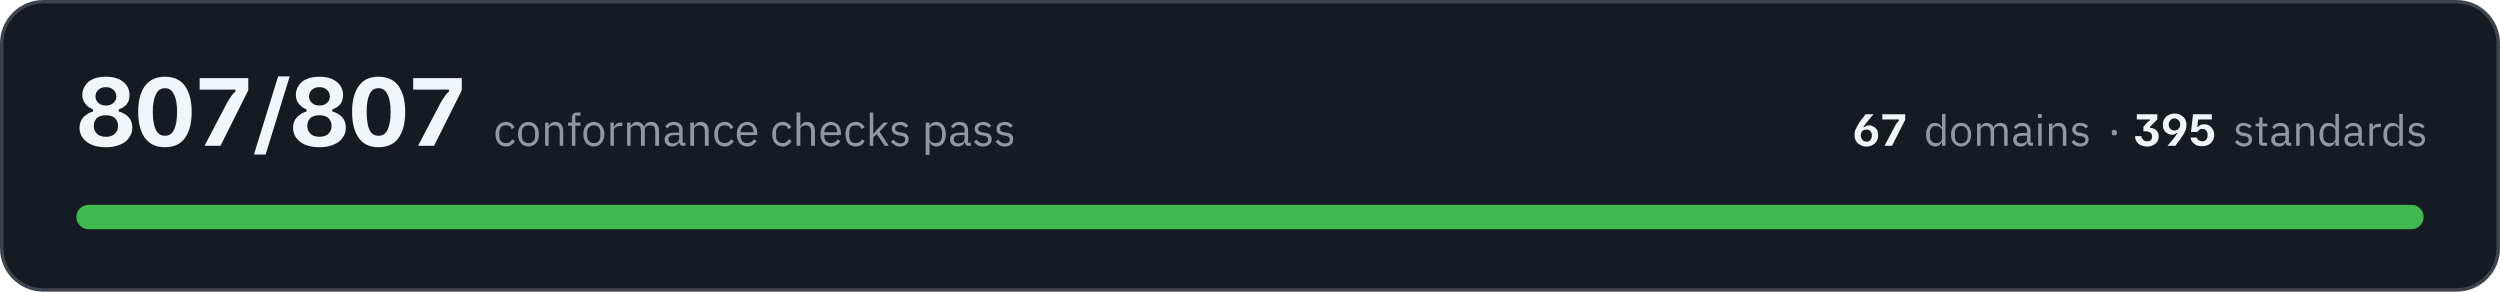
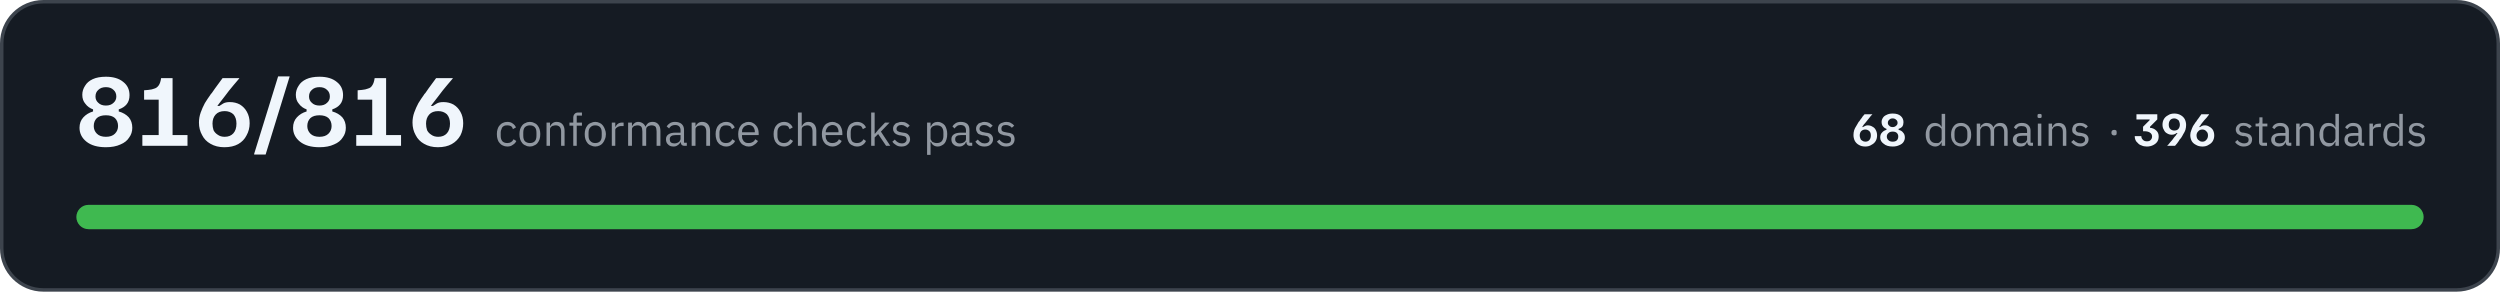
- <svg xmlns="http://www.w3.org/2000/svg" width="720" height="84" viewBox="0 0 7200 840" role="img" aria-label="All 807 conformance checks pass, across 67 domains and 395 standards">
+ <svg xmlns="http://www.w3.org/2000/svg" width="720" height="84" viewBox="0 0 7200 840" role="img" aria-label="All 816 conformance checks pass, across 68 domains and 396 standards">
  <rect x="5" y="5" width="7190" height="830" rx="120" fill="#151b23" stroke="#3d444d" stroke-width="10" />
-   <path fill="#f0f6fc" d="M305 424Q269 424 249 408Q229 392 229 368Q229 350 240 338Q251 326 268 321L268 315Q254 310 246 299Q237 289 237 273Q237 259 245 247Q252 235 267 228Q282 221 305 221Q337 221 355 236Q373 250 373 274Q373 290 365 300Q357 310 342 315L342 321Q360 326 371 338Q381 350 381 368Q381 384 372 396Q364 409 347 416Q330 424 305 424ZM305 394Q322 394 331 385Q340 376 340 363Q340 349 331 340Q322 332 305 332Q288 332 279 340Q270 349 270 363Q270 376 279 385Q288 394 305 394ZM305 304Q319 304 327 296Q335 289 335 278Q335 266 327 259Q319 251 305 251Q291 251 283 259Q275 266 275 278Q275 289 283 296Q291 304 305 304ZM475 424Q437 424 417 397Q398 370 398 322Q398 275 417 248Q437 221 475 221Q514 221 533 248Q552 275 552 322Q552 370 533 397Q514 424 475 424ZM475 391Q493 391 501 374Q510 356 510 322Q510 289 501 272Q493 254 475 254Q457 254 449 272Q440 289 440 322Q440 356 449 374Q457 391 475 391ZM590 420L590 418L654 296Q661 284 666 277Q671 269 678 264L678 258L575 258L575 225L715 225L715 260L635 420L590 420ZM732 445L732 443L801 220L834 220L834 221L765 445L732 445ZM920 424Q884 424 864 408Q844 392 844 368Q844 350 855 338Q866 326 883 321L883 315Q869 310 861 299Q852 289 852 273Q852 259 860 247Q867 235 882 228Q897 221 920 221Q952 221 970 236Q988 250 988 274Q988 290 980 300Q972 310 957 315L957 321Q975 326 986 338Q996 350 996 368Q996 384 987 396Q979 409 962 416Q945 424 920 424ZM920 394Q937 394 946 385Q955 376 955 363Q955 349 946 340Q937 332 920 332Q903 332 894 340Q885 349 885 363Q885 376 894 385Q903 394 920 394ZM920 304Q934 304 942 296Q950 289 950 278Q950 266 942 259Q934 251 920 251Q906 251 898 259Q890 266 890 278Q890 289 898 296Q906 304 920 304ZM1090 424Q1052 424 1033 397Q1014 370 1014 322Q1014 275 1033 248Q1052 221 1090 221Q1129 221 1148 248Q1167 275 1167 322Q1167 370 1148 397Q1129 424 1090 424ZM1090 391Q1108 391 1116 374Q1125 356 1125 322Q1125 289 1116 272Q1108 254 1090 254Q1072 254 1064 272Q1056 289 1056 322Q1056 356 1064 374Q1072 391 1090 391ZM1205 420L1205 418L1269 296Q1276 284 1281 277Q1286 269 1293 264L1293 258L1190 258L1190 225L1330 225L1330 260L1250 420L1205 420Z" />
-   <path fill="#9198a1" d="M1457 422Q1450 422 1444 419Q1439 417 1435 412Q1431 408 1429 401Q1427 395 1427 386Q1427 378 1429 372Q1431 365 1435 361Q1439 356 1444 354Q1450 351 1457 351Q1467 351 1473 356Q1479 360 1482 367L1473 372Q1472 366 1468 363Q1463 361 1457 361Q1452 361 1449 362Q1445 364 1443 366Q1441 369 1440 373Q1438 376 1438 381L1438 392Q1438 401 1443 407Q1448 412 1457 412Q1470 412 1475 401L1483 406Q1480 413 1473 417Q1467 422 1457 422ZM1522 422Q1515 422 1510 419Q1504 417 1500 412Q1496 407 1494 401Q1492 395 1492 386Q1492 379 1494 372Q1496 366 1500 361Q1504 356 1510 354Q1515 351 1522 351Q1529 351 1534 354Q1540 356 1544 361Q1548 366 1550 372Q1552 379 1552 386Q1552 395 1550 401Q1548 407 1544 412Q1540 417 1534 419Q1529 422 1522 422ZM1522 412Q1531 412 1536 407Q1541 402 1541 391L1541 382Q1541 371 1536 366Q1531 361 1522 361Q1514 361 1508 366Q1503 371 1503 382L1503 391Q1503 402 1508 407Q1514 412 1522 412ZM1570 420L1570 353L1580 353L1580 364L1580 364Q1583 358 1587 355Q1592 351 1599 351Q1610 351 1616 358Q1622 365 1622 377L1622 420L1612 420L1612 379Q1612 361 1596 361Q1593 361 1590 362Q1587 362 1585 364Q1583 365 1581 368Q1580 370 1580 373L1580 420L1570 420ZM1647 362L1636 362L1636 353L1647 353L1647 339Q1647 332 1651 328Q1654 324 1662 324L1672 324L1672 333L1657 333L1657 353L1672 353L1672 362L1657 362L1657 420L1647 420L1647 362ZM1710 422Q1704 422 1698 419Q1692 417 1688 412Q1684 407 1682 401Q1680 395 1680 386Q1680 379 1682 372Q1684 366 1688 361Q1692 356 1698 354Q1704 351 1710 351Q1717 351 1723 354Q1728 356 1732 361Q1736 366 1738 372Q1741 379 1741 386Q1741 395 1738 401Q1736 407 1732 412Q1728 417 1723 419Q1717 422 1710 422ZM1710 412Q1719 412 1724 407Q1729 402 1729 391L1729 382Q1729 371 1724 366Q1719 361 1710 361Q1702 361 1697 366Q1691 371 1691 382L1691 391Q1691 402 1697 407Q1702 412 1710 412ZM1758 420L1758 353L1768 353L1768 365L1769 365Q1771 360 1775 357Q1780 353 1788 353L1792 353L1792 363L1786 363Q1778 363 1773 367Q1768 370 1768 374L1768 420L1758 420ZM1806 420L1806 353L1816 353L1816 364L1816 364Q1818 361 1819 359Q1821 357 1823 355Q1825 353 1828 352Q1831 351 1834 351Q1841 351 1847 355Q1852 358 1855 365L1855 365Q1857 360 1862 355Q1867 351 1876 351Q1886 351 1892 358Q1898 365 1898 377L1898 420L1887 420L1887 379Q1887 370 1884 365Q1880 361 1872 361Q1869 361 1867 362Q1864 362 1862 364Q1859 365 1858 368Q1857 370 1857 373L1857 420L1846 420L1846 379Q1846 370 1843 365Q1839 361 1832 361Q1829 361 1826 362Q1823 362 1821 364Q1819 365 1817 368Q1816 370 1816 373L1816 420L1806 420ZM1968 420Q1962 420 1959 417Q1957 414 1956 409L1956 409Q1953 415 1948 418Q1943 422 1936 422Q1925 422 1920 416Q1914 411 1914 401Q1914 392 1921 387Q1928 382 1942 382L1956 382L1956 375Q1956 368 1952 364Q1948 360 1940 360Q1934 360 1929 363Q1925 366 1923 370L1916 364Q1919 359 1925 355Q1931 351 1940 351Q1952 351 1959 357Q1966 363 1966 374L1966 411L1974 411L1974 420L1968 420ZM1938 413Q1942 413 1945 412Q1948 411 1951 409Q1953 408 1954 405Q1956 403 1956 400L1956 389L1942 389Q1933 389 1929 392Q1925 395 1925 400L1925 402Q1925 407 1928 410Q1932 413 1938 413ZM1988 420L1988 353L1999 353L1999 364L1999 364Q2002 358 2006 355Q2011 351 2018 351Q2029 351 2035 358Q2041 365 2041 377L2041 420L2030 420L2030 379Q2030 361 2015 361Q2012 361 2009 362Q2006 362 2004 364Q2002 365 2000 368Q1999 370 1999 373L1999 420L1988 420ZM2087 422Q2080 422 2075 419Q2069 417 2065 412Q2061 408 2059 401Q2057 395 2057 386Q2057 378 2059 372Q2061 365 2065 361Q2069 356 2075 354Q2080 351 2087 351Q2097 351 2103 356Q2109 360 2112 367L2104 372Q2102 366 2098 363Q2093 361 2087 361Q2083 361 2079 362Q2076 364 2073 366Q2071 369 2070 373Q2068 376 2068 381L2068 392Q2068 401 2073 407Q2078 412 2087 412Q2100 412 2105 401L2113 406Q2110 413 2103 417Q2097 422 2087 422ZM2152 422Q2145 422 2140 419Q2134 417 2130 412Q2126 407 2124 401Q2122 395 2122 386Q2122 379 2124 372Q2126 366 2130 361Q2134 356 2140 354Q2145 351 2152 351Q2159 351 2164 354Q2170 356 2173 361Q2177 365 2179 371Q2181 377 2181 384L2181 389L2133 389L2133 392Q2133 396 2134 400Q2136 404 2138 407Q2141 409 2144 411Q2148 412 2153 412Q2159 412 2164 409Q2169 406 2171 401L2179 406Q2175 413 2168 417Q2162 422 2152 422ZM2152 360Q2148 360 2144 362Q2141 363 2138 366Q2136 369 2134 372Q2133 376 2133 380L2133 381L2170 381L2170 380Q2170 371 2165 365Q2160 360 2152 360ZM2254 422Q2247 422 2241 419Q2236 417 2232 412Q2228 408 2226 401Q2224 395 2224 386Q2224 378 2226 372Q2228 365 2232 361Q2236 356 2241 354Q2247 351 2254 351Q2264 351 2270 356Q2276 360 2279 367L2270 372Q2268 366 2264 363Q2260 361 2254 361Q2249 361 2246 362Q2242 364 2240 366Q2237 369 2236 373Q2235 376 2235 381L2235 392Q2235 401 2240 407Q2245 412 2254 412Q2266 412 2272 401L2280 406Q2276 413 2270 417Q2263 422 2254 422ZM2294 324L2305 324L2305 364L2305 364Q2308 358 2312 355Q2317 351 2324 351Q2335 351 2341 358Q2347 365 2347 377L2347 420L2336 420L2336 379Q2336 361 2321 361Q2318 361 2315 362Q2312 362 2310 364Q2307 365 2306 368Q2305 370 2305 373L2305 420L2294 420L2294 324ZM2393 422Q2386 422 2381 419Q2375 417 2371 412Q2367 407 2365 401Q2363 395 2363 386Q2363 379 2365 372Q2367 366 2371 361Q2375 356 2381 354Q2386 351 2393 351Q2400 351 2405 354Q2411 356 2415 361Q2418 365 2420 371Q2422 377 2422 384L2422 389L2374 389L2374 392Q2374 396 2375 400Q2377 404 2379 407Q2382 409 2386 411Q2389 412 2394 412Q2400 412 2405 409Q2410 406 2412 401L2420 406Q2417 413 2410 417Q2403 422 2393 422ZM2393 360Q2389 360 2386 362Q2382 363 2380 366Q2377 369 2376 372Q2374 376 2374 380L2374 381L2411 381L2411 380Q2411 371 2406 365Q2401 360 2393 360ZM2464 422Q2457 422 2452 419Q2446 417 2442 412Q2439 408 2437 401Q2435 395 2435 386Q2435 378 2437 372Q2439 365 2442 361Q2446 356 2452 354Q2457 351 2464 351Q2474 351 2481 356Q2487 360 2490 367L2481 372Q2479 366 2475 363Q2471 361 2464 361Q2460 361 2456 362Q2453 364 2450 366Q2448 369 2447 373Q2446 376 2446 381L2446 392Q2446 401 2450 407Q2455 412 2464 412Q2477 412 2483 401L2490 406Q2487 413 2481 417Q2474 422 2464 422ZM2505 324L2515 324L2515 385L2516 385L2526 373L2545 353L2558 353L2533 379L2560 420L2548 420L2525 386L2515 396L2515 420L2505 420L2505 324ZM2592 422Q2583 422 2577 418Q2570 414 2566 408L2573 402Q2577 407 2582 410Q2587 413 2593 413Q2600 413 2603 410Q2607 407 2607 402Q2607 398 2605 395Q2602 392 2595 391L2590 390Q2585 390 2581 388Q2578 387 2575 385Q2572 383 2570 379Q2568 376 2568 371Q2568 366 2570 362Q2572 359 2575 356Q2578 354 2583 353Q2587 351 2592 351Q2601 351 2606 354Q2612 357 2616 362L2609 368Q2607 365 2602 363Q2598 360 2592 360Q2585 360 2582 363Q2578 366 2578 371Q2578 376 2582 378Q2585 380 2591 381L2597 382Q2608 383 2612 388Q2617 393 2617 401Q2617 410 2610 416Q2604 422 2592 422ZM2666 353L2677 353L2677 364L2677 364Q2680 357 2685 354Q2690 351 2697 351Q2703 351 2708 354Q2713 356 2717 361Q2720 365 2722 372Q2724 378 2724 386Q2724 395 2722 401Q2720 408 2717 412Q2713 417 2708 419Q2703 422 2697 422Q2683 422 2677 409L2677 409L2677 446L2666 446L2666 353ZM2694 412Q2703 412 2708 407Q2713 401 2713 392L2713 381Q2713 372 2708 366Q2703 361 2694 361Q2690 361 2687 362Q2684 363 2682 364Q2679 366 2678 368Q2677 371 2677 374L2677 399Q2677 402 2678 404Q2679 407 2682 409Q2684 410 2687 411Q2690 412 2694 412ZM2790 420Q2784 420 2782 417Q2779 414 2779 409L2778 409Q2776 415 2771 418Q2766 422 2759 422Q2748 422 2742 416Q2736 411 2736 401Q2736 392 2743 387Q2750 382 2765 382L2778 382L2778 375Q2778 368 2774 364Q2770 360 2762 360Q2756 360 2752 363Q2748 366 2745 370L2739 364Q2742 359 2748 355Q2754 351 2763 351Q2775 351 2782 357Q2788 363 2788 374L2788 411L2796 411L2796 420L2790 420ZM2760 413Q2764 413 2768 412Q2771 411 2773 409Q2775 408 2777 405Q2778 403 2778 400L2778 389L2764 389Q2755 389 2751 392Q2747 395 2747 400L2747 402Q2747 407 2751 410Q2754 413 2760 413ZM2831 422Q2822 422 2815 418Q2809 414 2805 408L2812 402Q2816 407 2821 410Q2826 413 2832 413Q2838 413 2842 410Q2846 407 2846 402Q2846 398 2843 395Q2841 392 2834 391L2829 390Q2824 390 2820 388Q2816 387 2813 385Q2811 383 2809 379Q2807 376 2807 371Q2807 366 2809 362Q2811 359 2814 356Q2817 354 2822 353Q2826 351 2831 351Q2839 351 2845 354Q2850 357 2855 362L2848 368Q2846 365 2841 363Q2837 360 2830 360Q2824 360 2821 363Q2817 366 2817 371Q2817 376 2821 378Q2824 380 2830 381L2835 382Q2847 383 2851 388Q2856 393 2856 401Q2856 410 2849 416Q2843 422 2831 422ZM2894 422Q2884 422 2878 418Q2872 414 2867 408L2875 402Q2878 407 2883 410Q2888 413 2894 413Q2901 413 2905 410Q2908 407 2908 402Q2908 398 2906 395Q2903 392 2897 391L2891 390Q2887 390 2883 388Q2879 387 2876 385Q2873 383 2871 379Q2870 376 2870 371Q2870 366 2872 362Q2873 359 2877 356Q2880 354 2884 353Q2889 351 2894 351Q2902 351 2907 354Q2913 357 2917 362L2910 368Q2908 365 2904 363Q2899 360 2893 360Q2886 360 2883 363Q2880 366 2880 371Q2880 376 2883 378Q2886 380 2893 381L2898 382Q2909 383 2914 388Q2918 393 2918 401Q2918 410 2912 416Q2905 422 2894 422Z" />
-   <path fill="#f0f6fc" d="M5375 422Q5364 422 5357 417Q5349 413 5345 406Q5341 398 5341 389Q5341 382 5343 375Q5346 369 5349 363Q5353 357 5356 351Q5357 351 5358 349Q5360 346 5362 343Q5365 340 5368 336Q5370 332 5373 329L5395 329L5395 330Q5393 332 5387 339Q5382 345 5375 354Q5371 359 5368 363Q5366 366 5366 366L5369 366Q5371 365 5374 363Q5377 361 5383 361Q5390 361 5396 365Q5402 368 5406 374Q5409 381 5409 390Q5409 399 5405 406Q5401 413 5394 417Q5386 422 5375 422ZM5376 408Q5383 408 5387 403Q5391 398 5391 390Q5391 382 5387 378Q5383 373 5376 373Q5368 373 5363 378Q5359 383 5359 390Q5359 395 5361 399Q5363 403 5366 405Q5370 408 5376 408ZM5428 420L5428 419L5458 362Q5461 356 5464 353Q5466 350 5469 347L5469 344L5421 344L5421 329L5487 329L5487 345L5449 420L5428 420Z" />
-   <path fill="#9198a1" d="M5593 409L5592 409Q5586 422 5573 422Q5567 422 5562 419Q5557 417 5554 412Q5551 408 5549 402Q5547 396 5547 388Q5547 380 5549 374Q5551 368 5554 363Q5557 359 5562 356Q5567 354 5573 354Q5580 354 5585 357Q5589 360 5592 366L5593 366L5593 328L5603 328L5603 420L5593 420L5593 409ZM5576 412Q5579 412 5582 412Q5585 411 5588 409Q5590 407 5591 405Q5593 402 5593 399L5593 375Q5593 373 5591 370Q5590 368 5588 367Q5585 365 5582 364Q5579 363 5576 363Q5567 363 5563 368Q5558 374 5558 382L5558 393Q5558 402 5563 407Q5567 412 5576 412ZM5648 422Q5642 422 5636 419Q5631 417 5627 412Q5623 408 5621 402Q5619 396 5619 388Q5619 380 5621 374Q5623 368 5627 363Q5631 359 5636 356Q5642 354 5648 354Q5655 354 5660 356Q5665 359 5669 363Q5673 368 5675 374Q5677 380 5677 388Q5677 396 5675 402Q5673 408 5669 412Q5665 417 5660 419Q5655 422 5648 422ZM5648 413Q5656 413 5661 408Q5667 403 5667 392L5667 383Q5667 373 5661 368Q5656 363 5648 363Q5640 363 5635 368Q5630 373 5630 383L5630 392Q5630 403 5635 408Q5640 413 5648 413ZM5694 420L5694 356L5704 356L5704 366L5704 366Q5705 363 5707 361Q5708 359 5710 358Q5712 356 5715 355Q5718 354 5722 354Q5728 354 5733 357Q5739 360 5741 367L5742 367Q5743 362 5748 358Q5753 354 5761 354Q5771 354 5777 360Q5782 367 5782 379L5782 420L5772 420L5772 380Q5772 372 5769 367Q5766 363 5758 363Q5755 363 5752 364Q5750 364 5748 366Q5746 368 5744 370Q5743 372 5743 375L5743 420L5733 420L5733 380Q5733 372 5730 367Q5726 363 5719 363Q5716 363 5713 364Q5711 364 5709 366Q5706 368 5705 370Q5704 372 5704 375L5704 420L5694 420ZM5850 420Q5844 420 5842 417Q5839 414 5839 409L5838 409Q5836 416 5831 419Q5826 422 5819 422Q5809 422 5803 416Q5798 411 5798 402Q5798 393 5804 388Q5811 383 5825 383L5838 383L5838 377Q5838 370 5834 366Q5830 363 5823 363Q5817 363 5813 365Q5809 368 5806 372L5800 367Q5803 361 5809 358Q5814 354 5823 354Q5835 354 5841 360Q5848 366 5848 376L5848 411L5855 411L5855 420L5850 420ZM5821 413Q5825 413 5828 412Q5831 411 5833 410Q5835 408 5837 406Q5838 404 5838 401L5838 391L5825 391Q5816 391 5812 393Q5808 396 5808 400L5808 403Q5808 408 5812 410Q5815 413 5821 413ZM5875 340Q5871 340 5870 339Q5869 337 5869 335L5869 333Q5869 331 5870 329Q5871 328 5875 328Q5878 328 5879 329Q5881 331 5881 333L5881 335Q5881 337 5879 339Q5878 340 5875 340ZM5870 356L5880 356L5880 420L5870 420L5870 356ZM5901 420L5901 356L5911 356L5911 366L5911 366Q5914 361 5918 357Q5922 354 5930 354Q5940 354 5945 360Q5951 367 5951 379L5951 420L5941 420L5941 380Q5941 363 5927 363Q5924 363 5921 364Q5918 364 5916 366Q5914 368 5912 370Q5911 372 5911 375L5911 420L5901 420ZM5991 422Q5982 422 5976 418Q5970 415 5966 409L5973 403Q5977 408 5981 410Q5986 413 5992 413Q5998 413 6002 410Q6006 408 6006 402Q6006 399 6003 396Q6001 393 5994 392L5989 392Q5985 391 5981 390Q5977 388 5974 386Q5972 384 5970 381Q5968 378 5968 373Q5968 368 5970 365Q5972 361 5975 359Q5978 356 5982 355Q5987 354 5991 354Q5999 354 6005 357Q6010 359 6014 364L6007 370Q6005 367 6001 365Q5997 362 5991 362Q5984 362 5981 365Q5978 368 5978 372Q5978 377 5981 379Q5984 382 5990 382L5995 383Q6006 385 6011 389Q6015 394 6015 401Q6015 411 6009 416Q6002 422 5991 422Z" />
-   <path fill="#9198a1" d="M6089 390Q6085 390 6083 388Q6082 386 6082 383L6082 381Q6082 378 6083 376Q6085 374 6089 374Q6093 374 6095 376Q6097 378 6097 381L6097 383Q6097 386 6095 388Q6093 390 6089 390Z" />
-   <path fill="#f0f6fc" d="M6184 422Q6175 422 6168 419Q6161 417 6157 412Q6153 408 6151 403Q6149 398 6149 392L6167 392Q6168 398 6172 402Q6176 407 6184 407Q6191 407 6195 403Q6198 399 6198 393Q6198 386 6193 382Q6187 378 6177 378L6173 378L6173 365L6183 354Q6185 352 6187 350Q6189 348 6192 346L6192 344L6154 344L6154 329L6213 329L6213 344L6192 365L6192 368Q6204 369 6211 376Q6217 382 6217 393Q6217 402 6213 408Q6209 414 6201 418Q6194 422 6184 422ZM6243 420L6243 419Q6245 417 6251 410Q6256 404 6263 395Q6267 390 6269 386Q6272 383 6272 383L6269 383Q6267 384 6264 386Q6261 388 6255 388Q6248 388 6242 384Q6236 381 6232 374Q6229 368 6229 359Q6229 350 6233 343Q6237 336 6244 332Q6252 327 6263 327Q6274 327 6281 332Q6289 336 6293 343Q6297 351 6297 360Q6297 367 6295 374Q6292 380 6289 386Q6285 392 6281 398Q6281 398 6280 400Q6278 402 6275 406Q6273 410 6270 413Q6267 417 6265 420L6243 420ZM6262 376Q6270 376 6274 371Q6279 366 6279 359Q6279 354 6277 350Q6275 346 6271 344Q6268 341 6262 341Q6255 341 6251 346Q6246 351 6246 359Q6246 367 6251 371Q6255 376 6262 376ZM6342 421Q6333 421 6327 419Q6321 416 6317 412Q6313 408 6311 404Q6309 399 6309 396L6327 396Q6328 398 6329 401Q6331 403 6334 405Q6338 407 6342 407Q6350 407 6354 402Q6358 397 6358 389Q6358 381 6354 376Q6349 371 6342 371Q6338 371 6335 373Q6333 374 6331 377Q6329 379 6328 380L6310 380L6316 329L6370 329L6370 344L6331 344L6328 365L6331 365Q6333 362 6337 360Q6341 358 6348 358Q6357 358 6363 362Q6369 366 6373 373Q6377 380 6377 389Q6377 398 6372 406Q6368 413 6360 417Q6353 421 6342 421Z" />
+   <path fill="#f0f6fc" d="M305 424Q269 424 249 408Q229 392 229 368Q229 350 240 338Q251 326 268 321L268 315Q254 310 246 299Q237 289 237 273Q237 259 245 247Q252 235 267 228Q282 221 305 221Q337 221 355 236Q373 250 373 274Q373 290 365 300Q357 310 342 315L342 321Q360 326 371 338Q381 350 381 368Q381 384 372 396Q364 409 347 416Q330 424 305 424ZM305 394Q322 394 331 385Q340 376 340 363Q340 349 331 340Q322 332 305 332Q288 332 279 340Q270 349 270 363Q270 376 279 385Q288 394 305 394ZM305 304Q319 304 327 296Q335 289 335 278Q335 266 327 259Q319 251 305 251Q291 251 283 259Q275 266 275 278Q275 289 283 296Q291 304 305 304ZM410 420L410 389L457 389L457 287L415 287L415 260L427 259Q438 258 445 255Q452 253 457 246Q462 239 464 225L497 225L497 389L540 389L540 420L410 420ZM646 424Q623 424 606 414Q590 405 582 389Q573 373 573 353Q573 338 578 324Q583 310 590 297Q598 284 606 273Q606 272 610 268Q614 262 619 255Q624 248 630 240Q636 232 641 225L689 225L689 226Q684 232 672 246Q660 260 646 279Q637 290 632 297Q627 304 626 305L632 305Q636 302 643 298Q650 294 662 294Q678 294 691 301Q704 309 711 322Q719 336 719 355Q719 374 710 390Q702 406 686 415Q670 424 646 424ZM647 394Q663 394 672 384Q681 374 681 356Q681 339 672 329Q662 320 647 320Q630 320 621 330Q612 340 612 356Q612 366 615 375Q619 383 627 388Q635 394 647 394ZM732 445L732 443L801 220L834 220L834 221L765 445L732 445ZM920 424Q884 424 864 408Q844 392 844 368Q844 350 855 338Q866 326 883 321L883 315Q869 310 861 299Q852 289 852 273Q852 259 860 247Q867 235 882 228Q897 221 920 221Q952 221 970 236Q988 250 988 274Q988 290 980 300Q972 310 957 315L957 321Q975 326 986 338Q996 350 996 368Q996 384 987 396Q979 409 962 416Q945 424 920 424ZM920 394Q937 394 946 385Q955 376 955 363Q955 349 946 340Q937 332 920 332Q903 332 894 340Q885 349 885 363Q885 376 894 385Q903 394 920 394ZM920 304Q934 304 942 296Q950 289 950 278Q950 266 942 259Q934 251 920 251Q906 251 898 259Q890 266 890 278Q890 289 898 296Q906 304 920 304ZM1026 420L1026 389L1072 389L1072 287L1030 287L1030 260L1042 259Q1053 258 1060 255Q1068 253 1072 246Q1077 239 1079 225L1112 225L1112 389L1155 389L1155 420L1026 420ZM1261 424Q1238 424 1221 414Q1205 405 1197 389Q1188 373 1188 353Q1188 338 1193 324Q1198 310 1205 297Q1213 284 1221 273Q1221 272 1225 268Q1229 262 1234 255Q1239 248 1245 240Q1251 232 1256 225L1304 225L1304 226Q1299 232 1287 246Q1275 260 1261 279Q1252 290 1247 297Q1242 304 1241 305L1247 305Q1251 302 1258 298Q1265 294 1277 294Q1293 294 1306 301Q1319 309 1326 322Q1334 336 1334 355Q1334 374 1326 390Q1317 406 1301 415Q1285 424 1261 424ZM1262 394Q1278 394 1287 384Q1296 374 1296 356Q1296 339 1287 329Q1277 320 1262 320Q1245 320 1236 330Q1227 340 1227 356Q1227 366 1230 375Q1234 383 1242 388Q1250 394 1262 394Z" />
+   <path fill="#9198a1" d="M1461 422Q1454 422 1448 419Q1443 417 1439 412Q1435 408 1433 401Q1431 395 1431 386Q1431 378 1433 372Q1435 365 1439 361Q1443 356 1448 354Q1454 351 1461 351Q1471 351 1477 356Q1483 360 1486 367L1477 372Q1476 366 1471 363Q1467 361 1461 361Q1456 361 1453 362Q1449 364 1447 366Q1445 369 1444 373Q1442 376 1442 381L1442 392Q1442 401 1447 407Q1452 412 1461 412Q1474 412 1479 401L1487 406Q1484 413 1477 417Q1471 422 1461 422ZM1526 422Q1519 422 1514 419Q1508 417 1504 412Q1500 407 1498 401Q1496 395 1496 386Q1496 379 1498 372Q1500 366 1504 361Q1508 356 1514 354Q1519 351 1526 351Q1533 351 1538 354Q1544 356 1548 361Q1552 366 1554 372Q1556 379 1556 386Q1556 395 1554 401Q1552 407 1548 412Q1544 417 1538 419Q1533 422 1526 422ZM1526 412Q1535 412 1540 407Q1545 402 1545 391L1545 382Q1545 371 1540 366Q1535 361 1526 361Q1518 361 1512 366Q1507 371 1507 382L1507 391Q1507 402 1512 407Q1518 412 1526 412ZM1574 420L1574 353L1584 353L1584 364L1584 364Q1587 358 1591 355Q1596 351 1603 351Q1614 351 1620 358Q1626 365 1626 377L1626 420L1616 420L1616 379Q1616 361 1600 361Q1597 361 1594 362Q1591 362 1589 364Q1587 365 1585 368Q1584 370 1584 373L1584 420L1574 420ZM1651 362L1640 362L1640 353L1651 353L1651 339Q1651 332 1655 328Q1658 324 1666 324L1676 324L1676 333L1661 333L1661 353L1676 353L1676 362L1661 362L1661 420L1651 420L1651 362ZM1714 422Q1708 422 1702 419Q1696 417 1692 412Q1688 407 1686 401Q1684 395 1684 386Q1684 379 1686 372Q1688 366 1692 361Q1696 356 1702 354Q1708 351 1714 351Q1721 351 1727 354Q1732 356 1736 361Q1740 366 1742 372Q1745 379 1745 386Q1745 395 1742 401Q1740 407 1736 412Q1732 417 1727 419Q1721 422 1714 422ZM1714 412Q1723 412 1728 407Q1733 402 1733 391L1733 382Q1733 371 1728 366Q1723 361 1714 361Q1706 361 1701 366Q1695 371 1695 382L1695 391Q1695 402 1701 407Q1706 412 1714 412ZM1762 420L1762 353L1772 353L1772 365L1773 365Q1775 360 1779 357Q1784 353 1792 353L1796 353L1796 363L1790 363Q1782 363 1777 367Q1772 370 1772 374L1772 420L1762 420ZM1809 420L1809 353L1820 353L1820 364L1820 364Q1822 361 1823 359Q1825 357 1827 355Q1829 353 1832 352Q1835 351 1838 351Q1845 351 1851 355Q1856 358 1859 365L1859 365Q1861 360 1866 355Q1871 351 1880 351Q1890 351 1896 358Q1902 365 1902 377L1902 420L1891 420L1891 379Q1891 370 1888 365Q1884 361 1876 361Q1873 361 1871 362Q1868 362 1866 364Q1863 365 1862 368Q1861 370 1861 373L1861 420L1850 420L1850 379Q1850 370 1847 365Q1843 361 1836 361Q1833 361 1830 362Q1827 362 1825 364Q1823 365 1821 368Q1820 370 1820 373L1820 420L1809 420ZM1972 420Q1966 420 1963 417Q1961 414 1960 409L1960 409Q1957 415 1952 418Q1947 422 1940 422Q1929 422 1924 416Q1918 411 1918 401Q1918 392 1925 387Q1932 382 1946 382L1960 382L1960 375Q1960 368 1956 364Q1952 360 1944 360Q1938 360 1933 363Q1929 366 1927 370L1920 364Q1923 359 1929 355Q1935 351 1944 351Q1956 351 1963 357Q1970 363 1970 374L1970 411L1978 411L1978 420L1972 420ZM1942 413Q1946 413 1949 412Q1952 411 1955 409Q1957 408 1958 405Q1960 403 1960 400L1960 389L1946 389Q1937 389 1933 392Q1929 395 1929 400L1929 402Q1929 407 1932 410Q1936 413 1942 413ZM1992 420L1992 353L2003 353L2003 364L2003 364Q2006 358 2010 355Q2015 351 2022 351Q2033 351 2039 358Q2045 365 2045 377L2045 420L2034 420L2034 379Q2034 361 2019 361Q2016 361 2013 362Q2010 362 2008 364Q2006 365 2004 368Q2003 370 2003 373L2003 420L1992 420ZM2091 422Q2084 422 2079 419Q2073 417 2069 412Q2065 408 2063 401Q2061 395 2061 386Q2061 378 2063 372Q2065 365 2069 361Q2073 356 2079 354Q2084 351 2091 351Q2101 351 2107 356Q2113 360 2116 367L2108 372Q2106 366 2102 363Q2097 361 2091 361Q2087 361 2083 362Q2080 364 2077 366Q2075 369 2074 373Q2072 376 2072 381L2072 392Q2072 401 2077 407Q2082 412 2091 412Q2104 412 2109 401L2117 406Q2114 413 2107 417Q2101 422 2091 422ZM2156 422Q2149 422 2144 419Q2138 417 2134 412Q2130 407 2128 401Q2126 395 2126 386Q2126 379 2128 372Q2130 366 2134 361Q2138 356 2144 354Q2149 351 2156 351Q2163 351 2168 354Q2173 356 2177 361Q2181 365 2183 371Q2185 377 2185 384L2185 389L2137 389L2137 392Q2137 396 2138 400Q2140 404 2142 407Q2145 409 2148 411Q2152 412 2157 412Q2163 412 2168 409Q2173 406 2175 401L2183 406Q2179 413 2172 417Q2166 422 2156 422ZM2156 360Q2152 360 2148 362Q2145 363 2142 366Q2140 369 2138 372Q2137 376 2137 380L2137 381L2174 381L2174 380Q2174 371 2169 365Q2164 360 2156 360ZM2258 422Q2251 422 2245 419Q2240 417 2236 412Q2232 408 2230 401Q2228 395 2228 386Q2228 378 2230 372Q2232 365 2236 361Q2240 356 2245 354Q2251 351 2258 351Q2268 351 2274 356Q2280 360 2283 367L2274 372Q2272 366 2268 363Q2264 361 2258 361Q2253 361 2250 362Q2246 364 2244 366Q2241 369 2240 373Q2239 376 2239 381L2239 392Q2239 401 2244 407Q2249 412 2258 412Q2270 412 2276 401L2284 406Q2280 413 2274 417Q2267 422 2258 422ZM2298 324L2309 324L2309 364L2309 364Q2312 358 2316 355Q2321 351 2328 351Q2339 351 2345 358Q2351 365 2351 377L2351 420L2340 420L2340 379Q2340 361 2325 361Q2322 361 2319 362Q2316 362 2314 364Q2311 365 2310 368Q2309 370 2309 373L2309 420L2298 420L2298 324ZM2397 422Q2390 422 2385 419Q2379 417 2375 412Q2371 407 2369 401Q2367 395 2367 386Q2367 379 2369 372Q2371 366 2375 361Q2379 356 2385 354Q2390 351 2397 351Q2404 351 2409 354Q2415 356 2419 361Q2422 365 2424 371Q2426 377 2426 384L2426 389L2378 389L2378 392Q2378 396 2379 400Q2381 404 2383 407Q2386 409 2390 411Q2393 412 2398 412Q2404 412 2409 409Q2414 406 2416 401L2424 406Q2421 413 2414 417Q2407 422 2397 422ZM2397 360Q2393 360 2390 362Q2386 363 2384 366Q2381 369 2380 372Q2378 376 2378 380L2378 381L2415 381L2415 380Q2415 371 2410 365Q2405 360 2397 360ZM2468 422Q2461 422 2456 419Q2450 417 2446 412Q2443 408 2441 401Q2439 395 2439 386Q2439 378 2441 372Q2443 365 2446 361Q2450 356 2456 354Q2461 351 2468 351Q2478 351 2485 356Q2491 360 2494 367L2485 372Q2483 366 2479 363Q2475 361 2468 361Q2464 361 2460 362Q2457 364 2454 366Q2452 369 2451 373Q2450 376 2450 381L2450 392Q2450 401 2454 407Q2459 412 2468 412Q2481 412 2487 401L2494 406Q2491 413 2485 417Q2478 422 2468 422ZM2509 324L2519 324L2519 385L2520 385L2530 373L2549 353L2562 353L2537 379L2564 420L2552 420L2529 386L2519 396L2519 420L2509 420L2509 324ZM2596 422Q2587 422 2581 418Q2574 414 2570 408L2577 402Q2581 407 2586 410Q2591 413 2597 413Q2604 413 2607 410Q2611 407 2611 402Q2611 398 2609 395Q2606 392 2599 391L2594 390Q2589 390 2585 388Q2582 387 2579 385Q2576 383 2574 379Q2572 376 2572 371Q2572 366 2574 362Q2576 359 2579 356Q2582 354 2587 353Q2591 351 2596 351Q2605 351 2610 354Q2616 357 2620 362L2613 368Q2611 365 2606 363Q2602 360 2596 360Q2589 360 2586 363Q2582 366 2582 371Q2582 376 2586 378Q2589 380 2595 381L2601 382Q2612 383 2616 388Q2621 393 2621 401Q2621 410 2614 416Q2608 422 2596 422ZM2670 353L2680 353L2680 364L2681 364Q2684 357 2689 354Q2694 351 2701 351Q2707 351 2712 354Q2717 356 2721 361Q2724 365 2726 372Q2728 378 2728 386Q2728 395 2726 401Q2724 408 2721 412Q2717 417 2712 419Q2707 422 2701 422Q2687 422 2681 409L2680 409L2680 446L2670 446L2670 353ZM2698 412Q2707 412 2712 407Q2717 401 2717 392L2717 381Q2717 372 2712 366Q2707 361 2698 361Q2694 361 2691 362Q2688 363 2686 364Q2683 366 2682 368Q2680 371 2680 374L2680 399Q2680 402 2682 404Q2683 407 2686 409Q2688 410 2691 411Q2694 412 2698 412ZM2794 420Q2788 420 2786 417Q2783 414 2783 409L2782 409Q2780 415 2775 418Q2770 422 2763 422Q2752 422 2746 416Q2740 411 2740 401Q2740 392 2747 387Q2754 382 2769 382L2782 382L2782 375Q2782 368 2778 364Q2774 360 2766 360Q2760 360 2756 363Q2752 366 2749 370L2743 364Q2746 359 2752 355Q2758 351 2767 351Q2779 351 2786 357Q2792 363 2792 374L2792 411L2800 411L2800 420L2794 420ZM2764 413Q2768 413 2771 412Q2775 411 2777 409Q2779 408 2781 405Q2782 403 2782 400L2782 389L2768 389Q2759 389 2755 392Q2751 395 2751 400L2751 402Q2751 407 2755 410Q2758 413 2764 413ZM2835 422Q2826 422 2819 418Q2813 414 2809 408L2816 402Q2820 407 2825 410Q2829 413 2836 413Q2842 413 2846 410Q2850 407 2850 402Q2850 398 2847 395Q2845 392 2838 391L2833 390Q2828 390 2824 388Q2820 387 2817 385Q2815 383 2813 379Q2811 376 2811 371Q2811 366 2813 362Q2815 359 2818 356Q2821 354 2826 353Q2830 351 2835 351Q2843 351 2849 354Q2854 357 2859 362L2852 368Q2849 365 2845 363Q2841 360 2834 360Q2828 360 2825 363Q2821 366 2821 371Q2821 376 2825 378Q2828 380 2834 381L2839 382Q2851 383 2855 388Q2860 393 2860 401Q2860 410 2853 416Q2847 422 2835 422ZM2898 422Q2888 422 2882 418Q2876 414 2871 408L2878 402Q2882 407 2887 410Q2892 413 2898 413Q2905 413 2909 410Q2912 407 2912 402Q2912 398 2910 395Q2907 392 2901 391L2895 390Q2891 390 2887 388Q2883 387 2880 385Q2877 383 2875 379Q2874 376 2874 371Q2874 366 2876 362Q2877 359 2881 356Q2884 354 2888 353Q2893 351 2898 351Q2906 351 2911 354Q2917 357 2921 362L2914 368Q2912 365 2908 363Q2903 360 2897 360Q2890 360 2887 363Q2884 366 2884 371Q2884 376 2887 378Q2890 380 2897 381L2902 382Q2913 383 2918 388Q2922 393 2922 401Q2922 410 2916 416Q2909 422 2898 422Z" />
+   <path fill="#f0f6fc" d="M5372 422Q5361 422 5353 417Q5346 413 5342 406Q5338 398 5338 389Q5338 382 5340 375Q5342 369 5346 363Q5349 357 5353 351Q5353 351 5355 349Q5357 346 5359 343Q5362 340 5364 336Q5367 332 5370 329L5392 329L5392 330Q5389 332 5384 339Q5379 345 5372 354Q5367 359 5365 363Q5363 366 5363 366L5365 366Q5367 365 5371 363Q5374 361 5379 361Q5387 361 5393 365Q5399 368 5402 374Q5406 381 5406 390Q5406 399 5402 406Q5398 413 5390 417Q5383 422 5372 422ZM5372 408Q5380 408 5384 403Q5388 398 5388 390Q5388 382 5384 378Q5379 373 5372 373Q5365 373 5360 378Q5356 383 5356 390Q5356 395 5358 399Q5359 403 5363 405Q5367 408 5372 408ZM5451 422Q5434 422 5425 414Q5415 407 5415 396Q5415 387 5420 382Q5425 376 5433 374L5433 371Q5427 369 5423 364Q5419 359 5419 351Q5419 345 5423 339Q5426 334 5433 331Q5440 327 5451 327Q5466 327 5474 334Q5482 341 5482 352Q5482 359 5479 364Q5475 369 5468 371L5468 374Q5477 376 5481 382Q5486 387 5486 396Q5486 403 5482 409Q5478 415 5470 418Q5462 422 5451 422ZM5451 408Q5459 408 5463 404Q5467 400 5467 393Q5467 387 5463 383Q5459 379 5451 379Q5443 379 5439 383Q5434 387 5434 393Q5434 400 5439 404Q5443 408 5451 408ZM5451 366Q5457 366 5461 362Q5465 359 5465 354Q5465 348 5461 345Q5457 341 5451 341Q5444 341 5441 345Q5437 348 5437 354Q5437 359 5441 362Q5444 366 5451 366Z" />
+   <path fill="#9198a1" d="M5592 409L5592 409Q5586 422 5573 422Q5567 422 5562 419Q5557 417 5553 412Q5550 408 5548 402Q5546 396 5546 388Q5546 380 5548 374Q5550 368 5553 363Q5557 359 5562 356Q5567 354 5573 354Q5579 354 5584 357Q5589 360 5592 366L5592 366L5592 328L5602 328L5602 420L5592 420L5592 409ZM5575 412Q5579 412 5582 412Q5585 411 5587 409Q5589 407 5591 405Q5592 402 5592 399L5592 375Q5592 373 5591 370Q5589 368 5587 367Q5585 365 5582 364Q5579 363 5575 363Q5567 363 5562 368Q5557 374 5557 382L5557 393Q5557 402 5562 407Q5567 412 5575 412ZM5648 422Q5641 422 5636 419Q5630 417 5627 412Q5623 408 5621 402Q5619 396 5619 388Q5619 380 5621 374Q5623 368 5627 363Q5630 359 5636 356Q5641 354 5648 354Q5654 354 5659 356Q5665 359 5669 363Q5673 368 5675 374Q5677 380 5677 388Q5677 396 5675 402Q5673 408 5669 412Q5665 417 5659 419Q5654 422 5648 422ZM5648 413Q5656 413 5661 408Q5666 403 5666 392L5666 383Q5666 373 5661 368Q5656 363 5648 363Q5640 363 5634 368Q5629 373 5629 383L5629 392Q5629 403 5634 408Q5640 413 5648 413ZM5693 420L5693 356L5703 356L5703 366L5704 366Q5705 363 5706 361Q5708 359 5710 358Q5712 356 5715 355Q5717 354 5721 354Q5728 354 5733 357Q5738 360 5741 367L5741 367Q5743 362 5748 358Q5753 354 5761 354Q5771 354 5776 360Q5782 367 5782 379L5782 420L5772 420L5772 380Q5772 372 5768 367Q5765 363 5758 363Q5755 363 5752 364Q5749 364 5747 366Q5745 368 5744 370Q5743 372 5743 375L5743 420L5733 420L5733 380Q5733 372 5729 367Q5726 363 5719 363Q5716 363 5713 364Q5710 364 5708 366Q5706 368 5705 370Q5703 372 5703 375L5703 420L5693 420ZM5849 420Q5844 420 5841 417Q5839 414 5838 409L5838 409Q5835 416 5831 419Q5826 422 5819 422Q5809 422 5803 416Q5797 411 5797 402Q5797 393 5804 388Q5811 383 5825 383L5838 383L5838 377Q5838 370 5834 366Q5830 363 5822 363Q5816 363 5812 365Q5809 368 5806 372L5800 367Q5803 361 5808 358Q5814 354 5823 354Q5835 354 5841 360Q5848 366 5848 376L5848 411L5855 411L5855 420L5849 420ZM5821 413Q5824 413 5827 412Q5831 411 5833 410Q5835 408 5836 406Q5838 404 5838 401L5838 391L5824 391Q5816 391 5812 393Q5808 396 5808 400L5808 403Q5808 408 5811 410Q5815 413 5821 413ZM5874 340Q5871 340 5869 339Q5868 337 5868 335L5868 333Q5868 331 5869 329Q5871 328 5874 328Q5877 328 5879 329Q5880 331 5880 333L5880 335Q5880 337 5879 339Q5877 340 5874 340ZM5869 356L5879 356L5879 420L5869 420L5869 356ZM5900 420L5900 356L5910 356L5910 366L5911 366Q5913 361 5918 357Q5922 354 5929 354Q5939 354 5945 360Q5951 367 5951 379L5951 420L5941 420L5941 380Q5941 363 5926 363Q5923 363 5920 364Q5918 364 5915 366Q5913 368 5912 370Q5910 372 5910 375L5910 420L5900 420ZM5991 422Q5982 422 5976 418Q5970 415 5965 409L5972 403Q5976 408 5981 410Q5985 413 5992 413Q5998 413 6001 410Q6005 408 6005 402Q6005 399 6003 396Q6000 393 5994 392L5989 392Q5984 391 5980 390Q5977 388 5974 386Q5971 384 5969 381Q5968 378 5968 373Q5968 368 5970 365Q5971 361 5974 359Q5978 356 5982 355Q5986 354 5991 354Q5999 354 6004 357Q6009 359 6013 364L6007 370Q6005 367 6001 365Q5996 362 5990 362Q5984 362 5981 365Q5978 368 5978 372Q5978 377 5981 379Q5984 382 5990 382L5995 383Q6006 385 6010 389Q6015 394 6015 401Q6015 411 6008 416Q6002 422 5991 422Z" />
+   <path fill="#9198a1" d="M6089 390Q6085 390 6083 388Q6081 386 6081 383L6081 381Q6081 378 6083 376Q6085 374 6089 374Q6093 374 6095 376Q6096 378 6096 381L6096 383Q6096 386 6095 388Q6093 390 6089 390Z" />
+   <path fill="#f0f6fc" d="M6183 422Q6174 422 6168 419Q6161 417 6157 412Q6152 408 6150 403Q6148 398 6148 392L6167 392Q6167 398 6171 402Q6175 407 6183 407Q6191 407 6194 403Q6198 399 6198 393Q6198 386 6192 382Q6186 378 6176 378L6172 378L6172 365L6183 354Q6185 352 6187 350Q6189 348 6191 346L6191 344L6153 344L6153 329L6213 329L6213 344L6192 365L6192 368Q6203 369 6210 376Q6217 382 6217 393Q6217 402 6213 408Q6209 414 6201 418Q6193 422 6183 422ZM6242 420L6242 419Q6245 417 6250 410Q6256 404 6262 395Q6267 390 6269 386Q6271 383 6272 383L6269 383Q6267 384 6264 386Q6260 388 6255 388Q6247 388 6241 384Q6235 381 6232 374Q6228 368 6228 359Q6228 350 6232 343Q6236 336 6244 332Q6251 327 6262 327Q6273 327 6281 332Q6288 336 6292 343Q6296 351 6296 360Q6296 367 6294 374Q6292 380 6288 386Q6285 392 6281 398Q6281 398 6279 400Q6277 402 6275 406Q6272 410 6270 413Q6267 417 6264 420L6242 420ZM6262 376Q6270 376 6274 371Q6278 366 6278 359Q6278 354 6276 350Q6275 346 6271 344Q6267 341 6262 341Q6254 341 6250 346Q6246 351 6246 359Q6246 367 6250 371Q6255 376 6262 376ZM6343 422Q6332 422 6324 417Q6316 413 6312 406Q6308 398 6308 389Q6308 382 6311 375Q6313 369 6316 363Q6320 357 6324 351Q6324 351 6326 349Q6327 346 6330 343Q6332 340 6335 336Q6338 332 6340 329L6362 329L6362 330Q6360 332 6355 339Q6349 345 6342 354Q6338 359 6336 363Q6333 366 6333 366L6336 366Q6338 365 6341 363Q6344 361 6350 361Q6357 361 6363 365Q6369 368 6373 374Q6377 381 6377 390Q6377 399 6373 406Q6369 413 6361 417Q6354 422 6343 422ZM6343 408Q6350 408 6354 403Q6359 398 6359 390Q6359 382 6354 378Q6350 373 6343 373Q6335 373 6331 378Q6326 383 6326 390Q6326 395 6328 399Q6330 403 6334 405Q6337 408 6343 408Z" />
  <path fill="#9198a1" d="M6462 422Q6453 422 6447 418Q6441 415 6437 409L6444 403Q6447 408 6452 410Q6457 413 6463 413Q6469 413 6473 410Q6476 408 6476 402Q6476 399 6474 396Q6471 393 6465 392L6460 392Q6455 391 6452 390Q6448 388 6445 386Q6442 384 6441 381Q6439 378 6439 373Q6439 368 6441 365Q6443 361 6446 359Q6449 356 6453 355Q6457 354 6462 354Q6470 354 6475 357Q6481 359 6485 364L6478 370Q6476 367 6472 365Q6468 362 6461 362Q6455 362 6452 365Q6449 368 6449 372Q6449 377 6452 379Q6455 382 6461 382L6466 383Q6477 385 6481 389Q6486 394 6486 401Q6486 411 6480 416Q6473 422 6462 422ZM6517 420Q6512 420 6509 417Q6506 414 6506 409L6506 364L6496 364L6496 356L6502 356Q6505 356 6506 354Q6507 353 6507 350L6507 338L6516 338L6516 356L6530 356L6530 364L6516 364L6516 411L6529 411L6529 420L6517 420ZM6593 420Q6588 420 6585 417Q6583 414 6582 409L6582 409Q6580 416 6575 419Q6570 422 6563 422Q6553 422 6547 416Q6541 411 6541 402Q6541 393 6548 388Q6555 383 6569 383L6582 383L6582 377Q6582 370 6578 366Q6574 363 6566 363Q6561 363 6557 365Q6553 368 6550 372L6544 367Q6547 361 6552 358Q6558 354 6567 354Q6579 354 6585 360Q6592 366 6592 376L6592 411L6599 411L6599 420L6593 420ZM6565 413Q6568 413 6572 412Q6575 411 6577 410Q6579 408 6580 406Q6582 404 6582 401L6582 391L6568 391Q6560 391 6556 393Q6552 396 6552 400L6552 403Q6552 408 6555 410Q6559 413 6565 413ZM6613 420L6613 356L6623 356L6623 366L6624 366Q6626 361 6631 357Q6635 354 6642 354Q6652 354 6658 360Q6664 367 6664 379L6664 420L6654 420L6654 380Q6654 363 6639 363Q6636 363 6633 364Q6630 364 6628 366Q6626 368 6625 370Q6623 372 6623 375L6623 420L6613 420ZM6726 409L6725 409Q6719 422 6706 422Q6700 422 6695 419Q6690 417 6687 412Q6684 408 6682 402Q6680 396 6680 388Q6680 380 6682 374Q6684 368 6687 363Q6690 359 6695 356Q6700 354 6706 354Q6713 354 6718 357Q6723 360 6725 366L6726 366L6726 328L6736 328L6736 420L6726 420L6726 409ZM6709 412Q6712 412 6715 412Q6718 411 6721 409Q6723 407 6724 405Q6726 402 6726 399L6726 375Q6726 373 6724 370Q6723 368 6721 367Q6718 365 6715 364Q6712 363 6709 363Q6700 363 6696 368Q6691 374 6691 382L6691 393Q6691 402 6696 407Q6700 412 6709 412ZM6804 420Q6798 420 6796 417Q6793 414 6793 409L6792 409Q6790 416 6785 419Q6780 422 6773 422Q6763 422 6757 416Q6752 411 6752 402Q6752 393 6758 388Q6765 383 6779 383L6792 383L6792 377Q6792 370 6788 366Q6784 363 6777 363Q6771 363 6767 365Q6763 368 6760 372L6754 367Q6757 361 6763 358Q6768 354 6777 354Q6789 354 6795 360Q6802 366 6802 376L6802 411L6809 411L6809 420L6804 420ZM6775 413Q6779 413 6782 412Q6785 411 6787 410Q6789 408 6791 406Q6792 404 6792 401L6792 391L6779 391Q6770 391 6766 393Q6762 396 6762 400L6762 403Q6762 408 6766 410Q6769 413 6775 413ZM6824 420L6824 356L6834 356L6834 367L6834 367Q6836 363 6840 359Q6845 356 6853 356L6857 356L6857 366L6851 366Q6843 366 6838 369Q6834 372 6834 376L6834 420L6824 420ZM6910 409L6909 409Q6904 422 6891 422Q6885 422 6880 419Q6875 417 6871 412Q6868 408 6866 402Q6864 396 6864 388Q6864 380 6866 374Q6868 368 6871 363Q6875 359 6880 356Q6885 354 6891 354Q6897 354 6902 357Q6907 360 6909 366L6910 366L6910 328L6920 328L6920 420L6910 420L6910 409ZM6893 412Q6897 412 6900 412Q6903 411 6905 409Q6907 407 6909 405Q6910 402 6910 399L6910 375Q6910 373 6909 370Q6907 368 6905 367Q6903 365 6900 364Q6897 363 6893 363Q6885 363 6880 368Q6875 374 6875 382L6875 393Q6875 402 6880 407Q6885 412 6893 412ZM6961 422Q6952 422 6946 418Q6939 415 6935 409L6942 403Q6946 408 6951 410Q6955 413 6961 413Q6968 413 6971 410Q6975 408 6975 402Q6975 399 6972 396Q6970 393 6964 392L6958 392Q6954 391 6950 390Q6947 388 6944 386Q6941 384 6939 381Q6938 378 6938 373Q6938 368 6939 365Q6941 361 6944 359Q6947 356 6952 355Q6956 354 6961 354Q6969 354 6974 357Q6979 359 6983 364L6977 370Q6974 367 6970 365Q6966 362 6960 362Q6954 362 6951 365Q6947 368 6947 372Q6947 377 6951 379Q6954 382 6960 382L6965 383Q6976 385 6980 389Q6984 394 6984 401Q6984 411 6978 416Q6972 422 6961 422Z" />
  <clipPath id="bar">
    <rect x="220" y="590" width="6760" height="70" rx="35" />
  </clipPath>
  <g clip-path="url(#bar)">
    <rect x="220" y="590" width="6760" height="70" fill="#262c36" />
    <rect x="220" y="590" width="6760" height="70" fill="#3fb950" />
  </g>
</svg>
